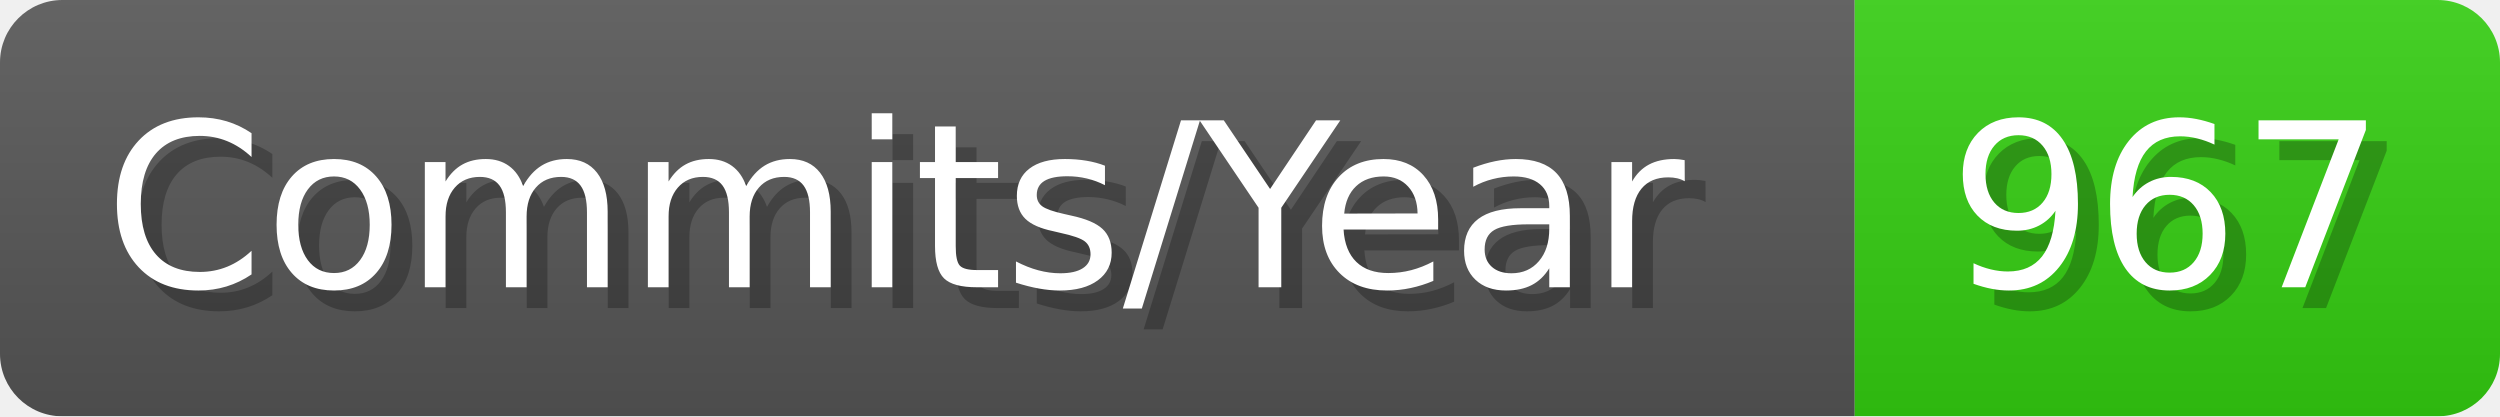
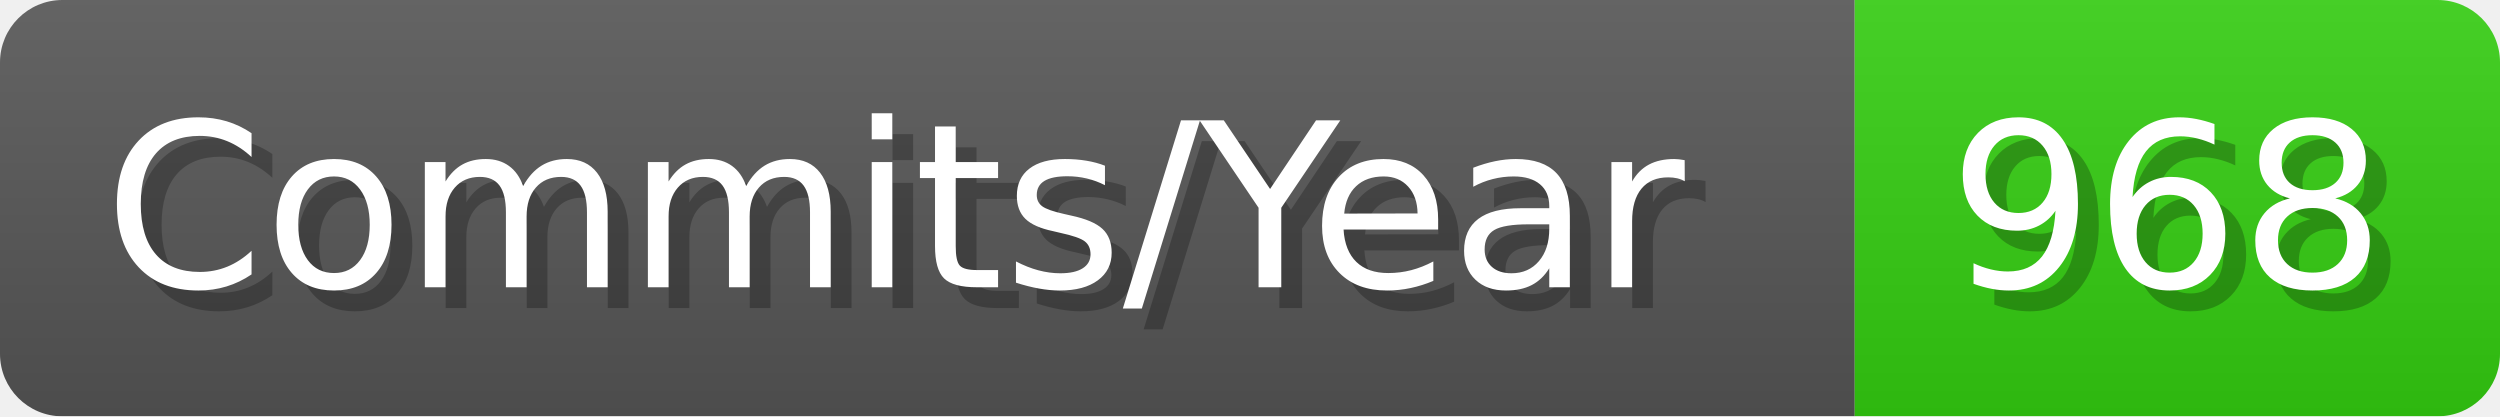
- <svg xmlns="http://www.w3.org/2000/svg" width="120.1" height="20" viewBox="0 0 1201 200" role="img" aria-label="Commits/Year: 967">
+ <svg xmlns="http://www.w3.org/2000/svg" width="120.1" height="20" viewBox="0 0 1201 200" role="img" aria-label="Commits/Year: 968">
  <linearGradient id="aUPdi" x2="0" y2="100%">
    <stop offset="0" stop-opacity=".1" stop-color="#EEE" />
    <stop offset="1" stop-opacity=".1" />
  </linearGradient>
  <mask id="WfAiQ">
    <rect width="1201" height="200" rx="30" fill="#FFF" />
  </mask>
  <g mask="url(#WfAiQ)">
    <rect width="891" height="200" fill="#555" />
    <rect width="310" height="200" fill="#3C1" x="891" />
    <rect width="1201" height="200" fill="url(#aUPdi)" />
  </g>
  <g aria-hidden="true" fill="#fff" text-anchor="start" font-family="Verdana,DejaVu Sans,sans-serif" font-size="110">
    <text x="60" y="148" textLength="791" fill="#000" opacity="0.25">Commits/Year</text>
    <text x="50" y="138" textLength="791">Commits/Year</text>
-     <text x="946" y="148" textLength="210" fill="#000" opacity="0.25">967</text>
-     <text x="936" y="138" textLength="210">967</text>
+     <text x="946" y="148" textLength="210" fill="#000" opacity="0.25">968</text>
+     <text x="936" y="138" textLength="210">968</text>
  </g>
</svg>
